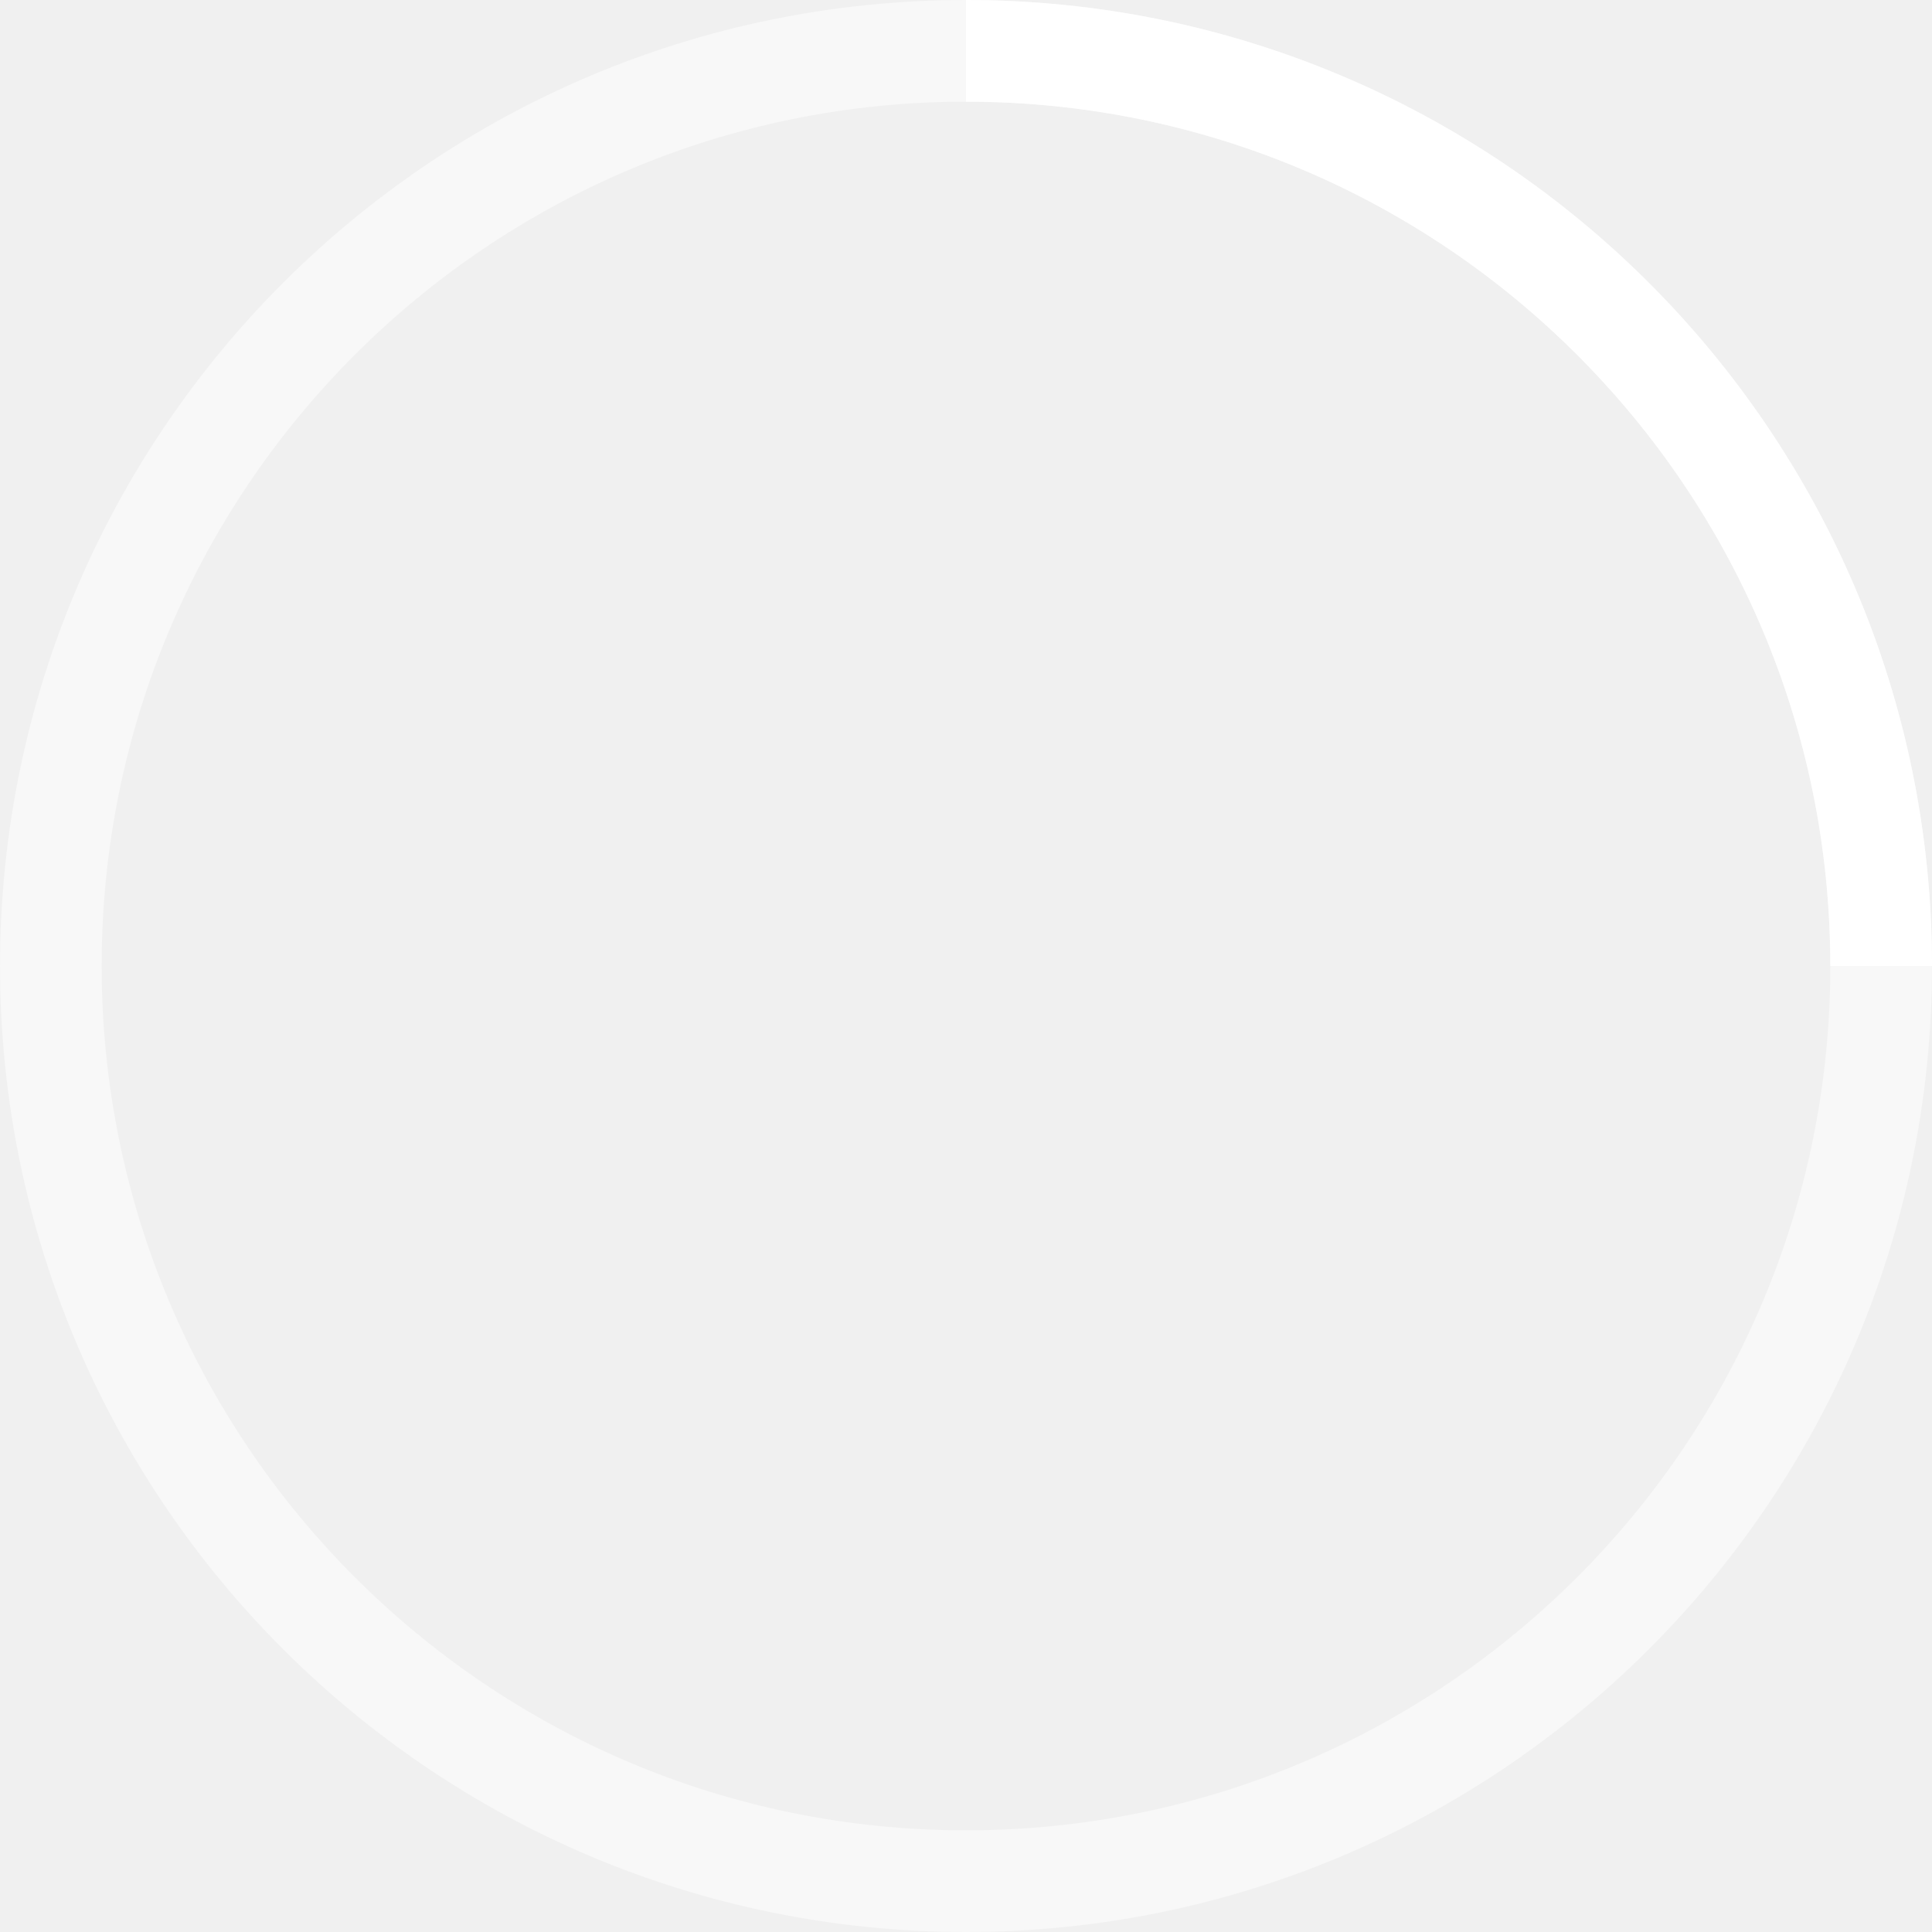
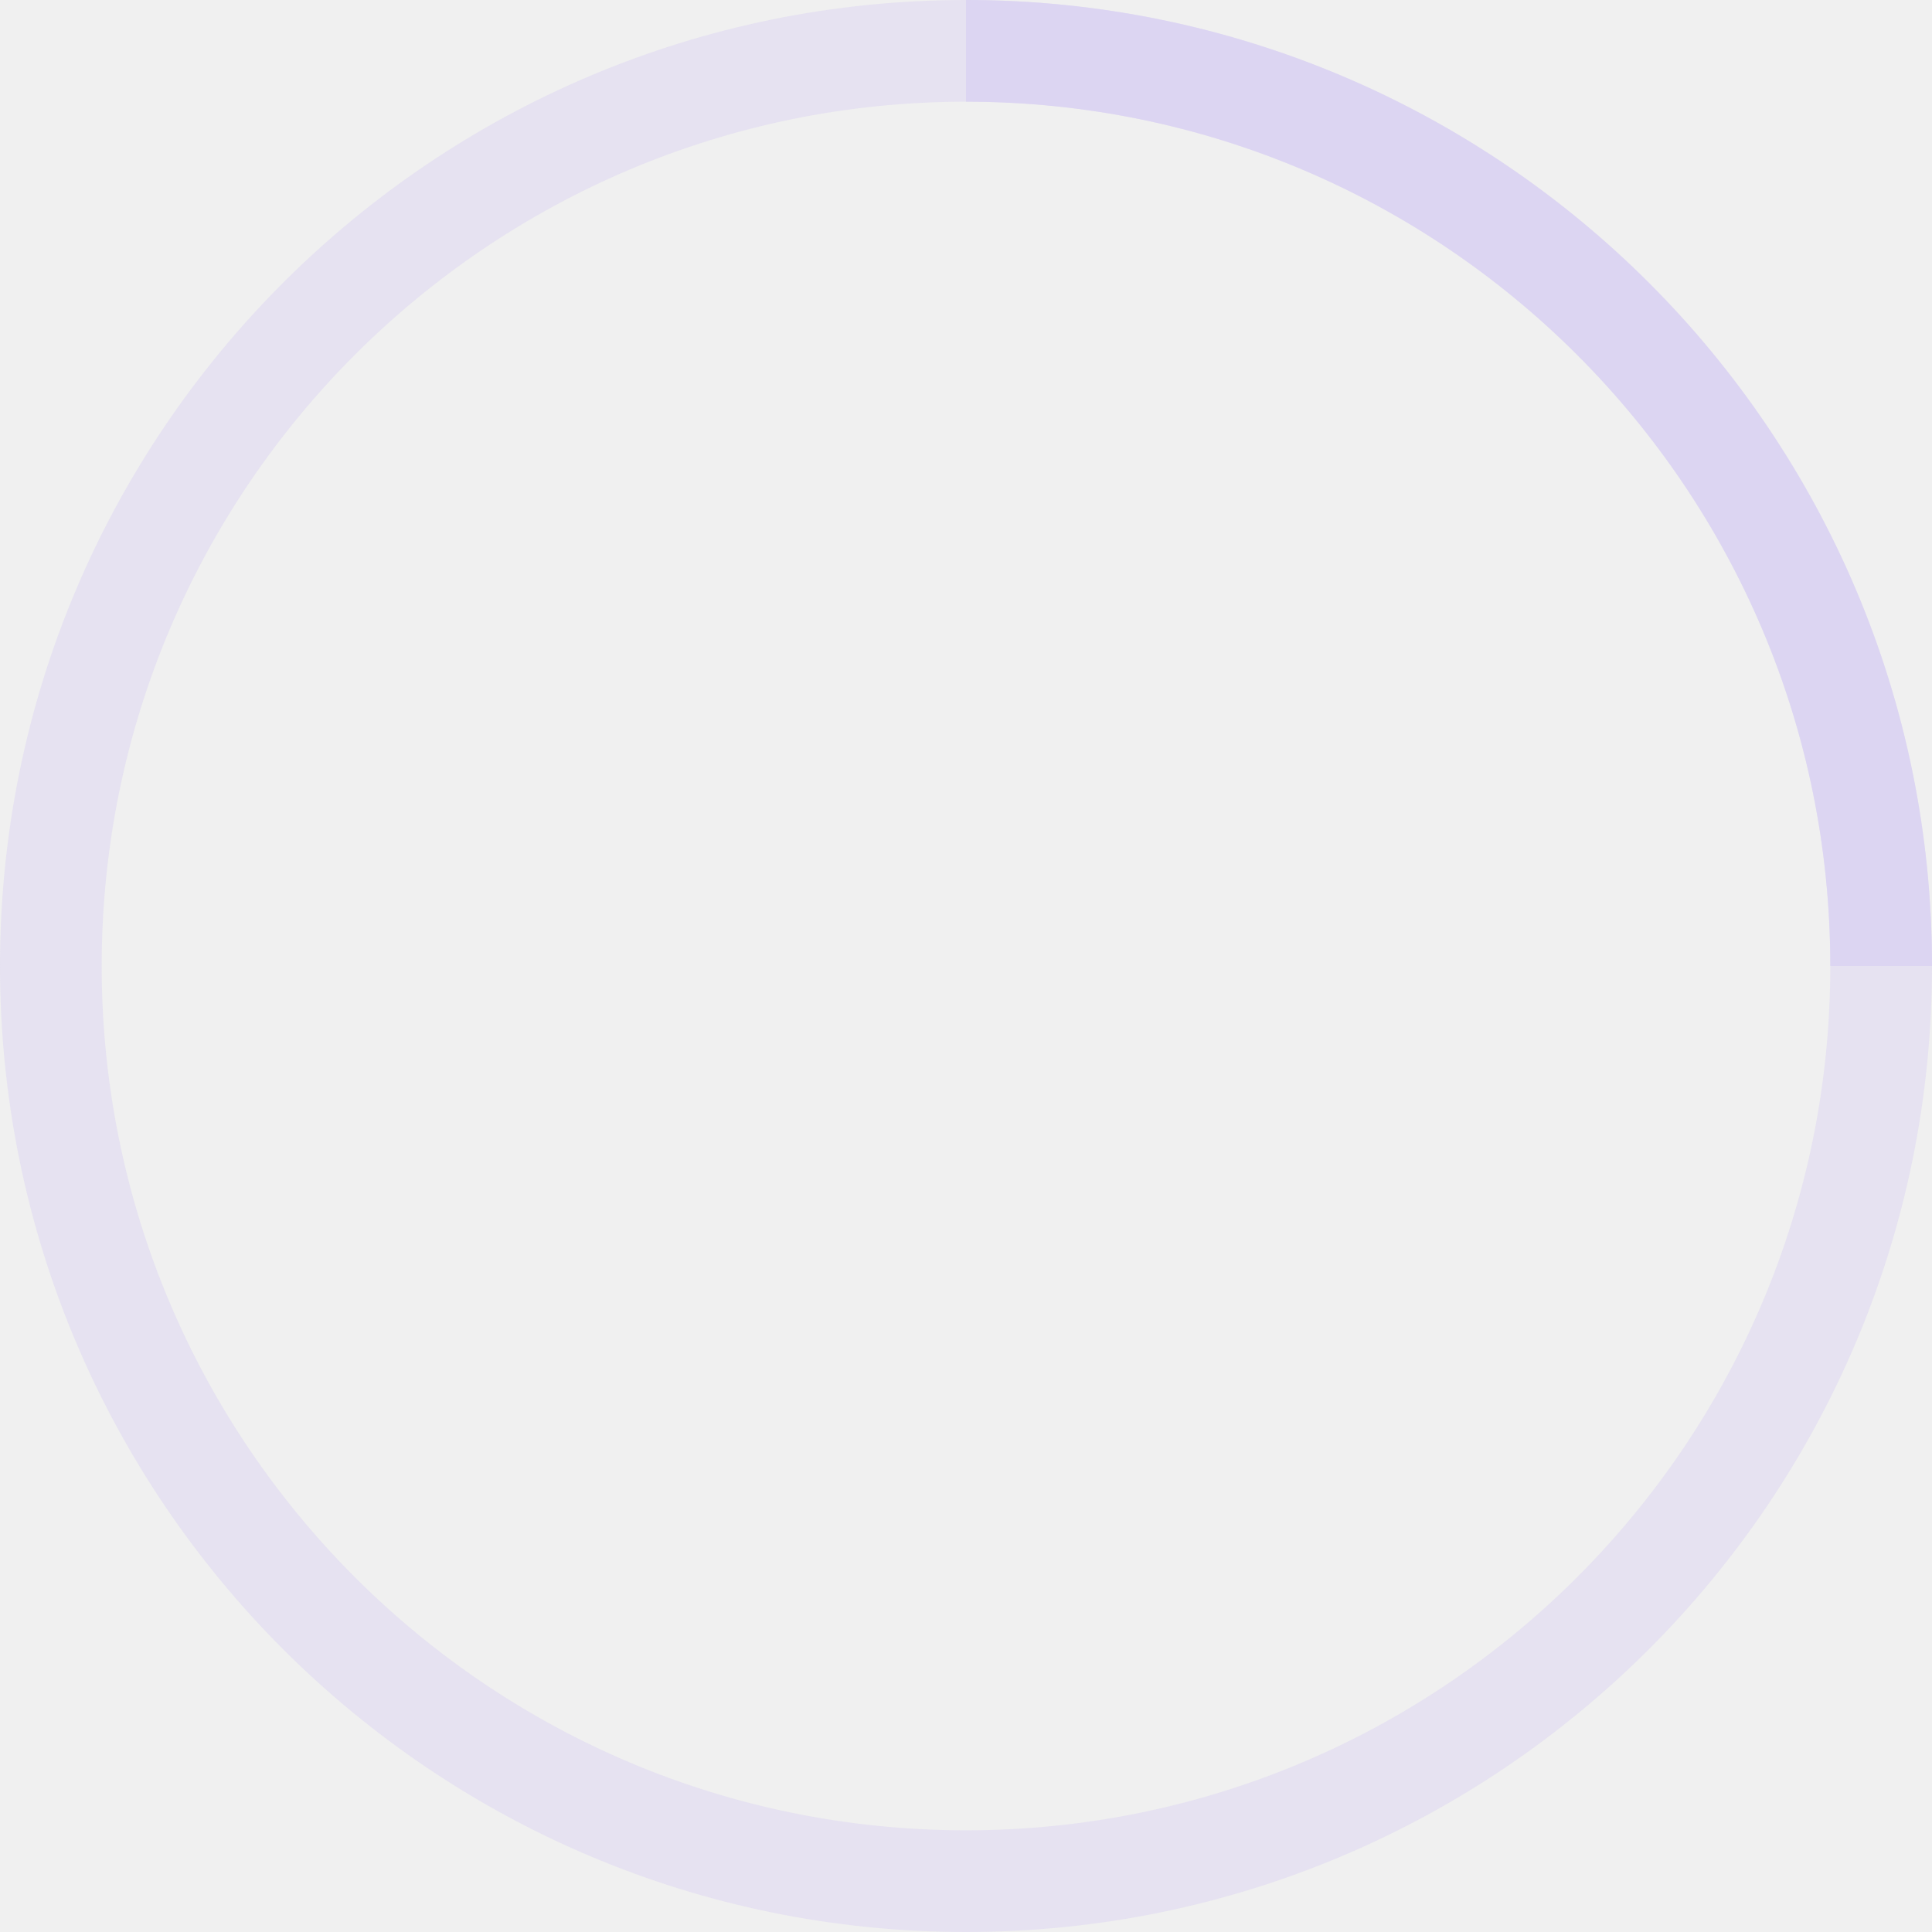
- <svg xmlns="http://www.w3.org/2000/svg" width="38" height="38" viewBox="0 0 38 38" stroke="#fff">
+ <svg xmlns="http://www.w3.org/2000/svg" width="38" height="38" viewBox="0 0 38 38" stroke="#DCD5F2">
  <g fill="none" fill-rule="evenodd">
    <g transform="translate(1 1)" stroke-width="2">
      <circle stroke-opacity=".5" cx="18" cy="18" r="18" />
      <path d="M36 18c0-9.94-8.06-18-18-18">
        <animateTransform attributeName="transform" type="rotate" from="0 18 18" to="360 18 18" dur="5s" repeatCount="indefinite" />
      </path>
    </g>
  </g>
</svg>
